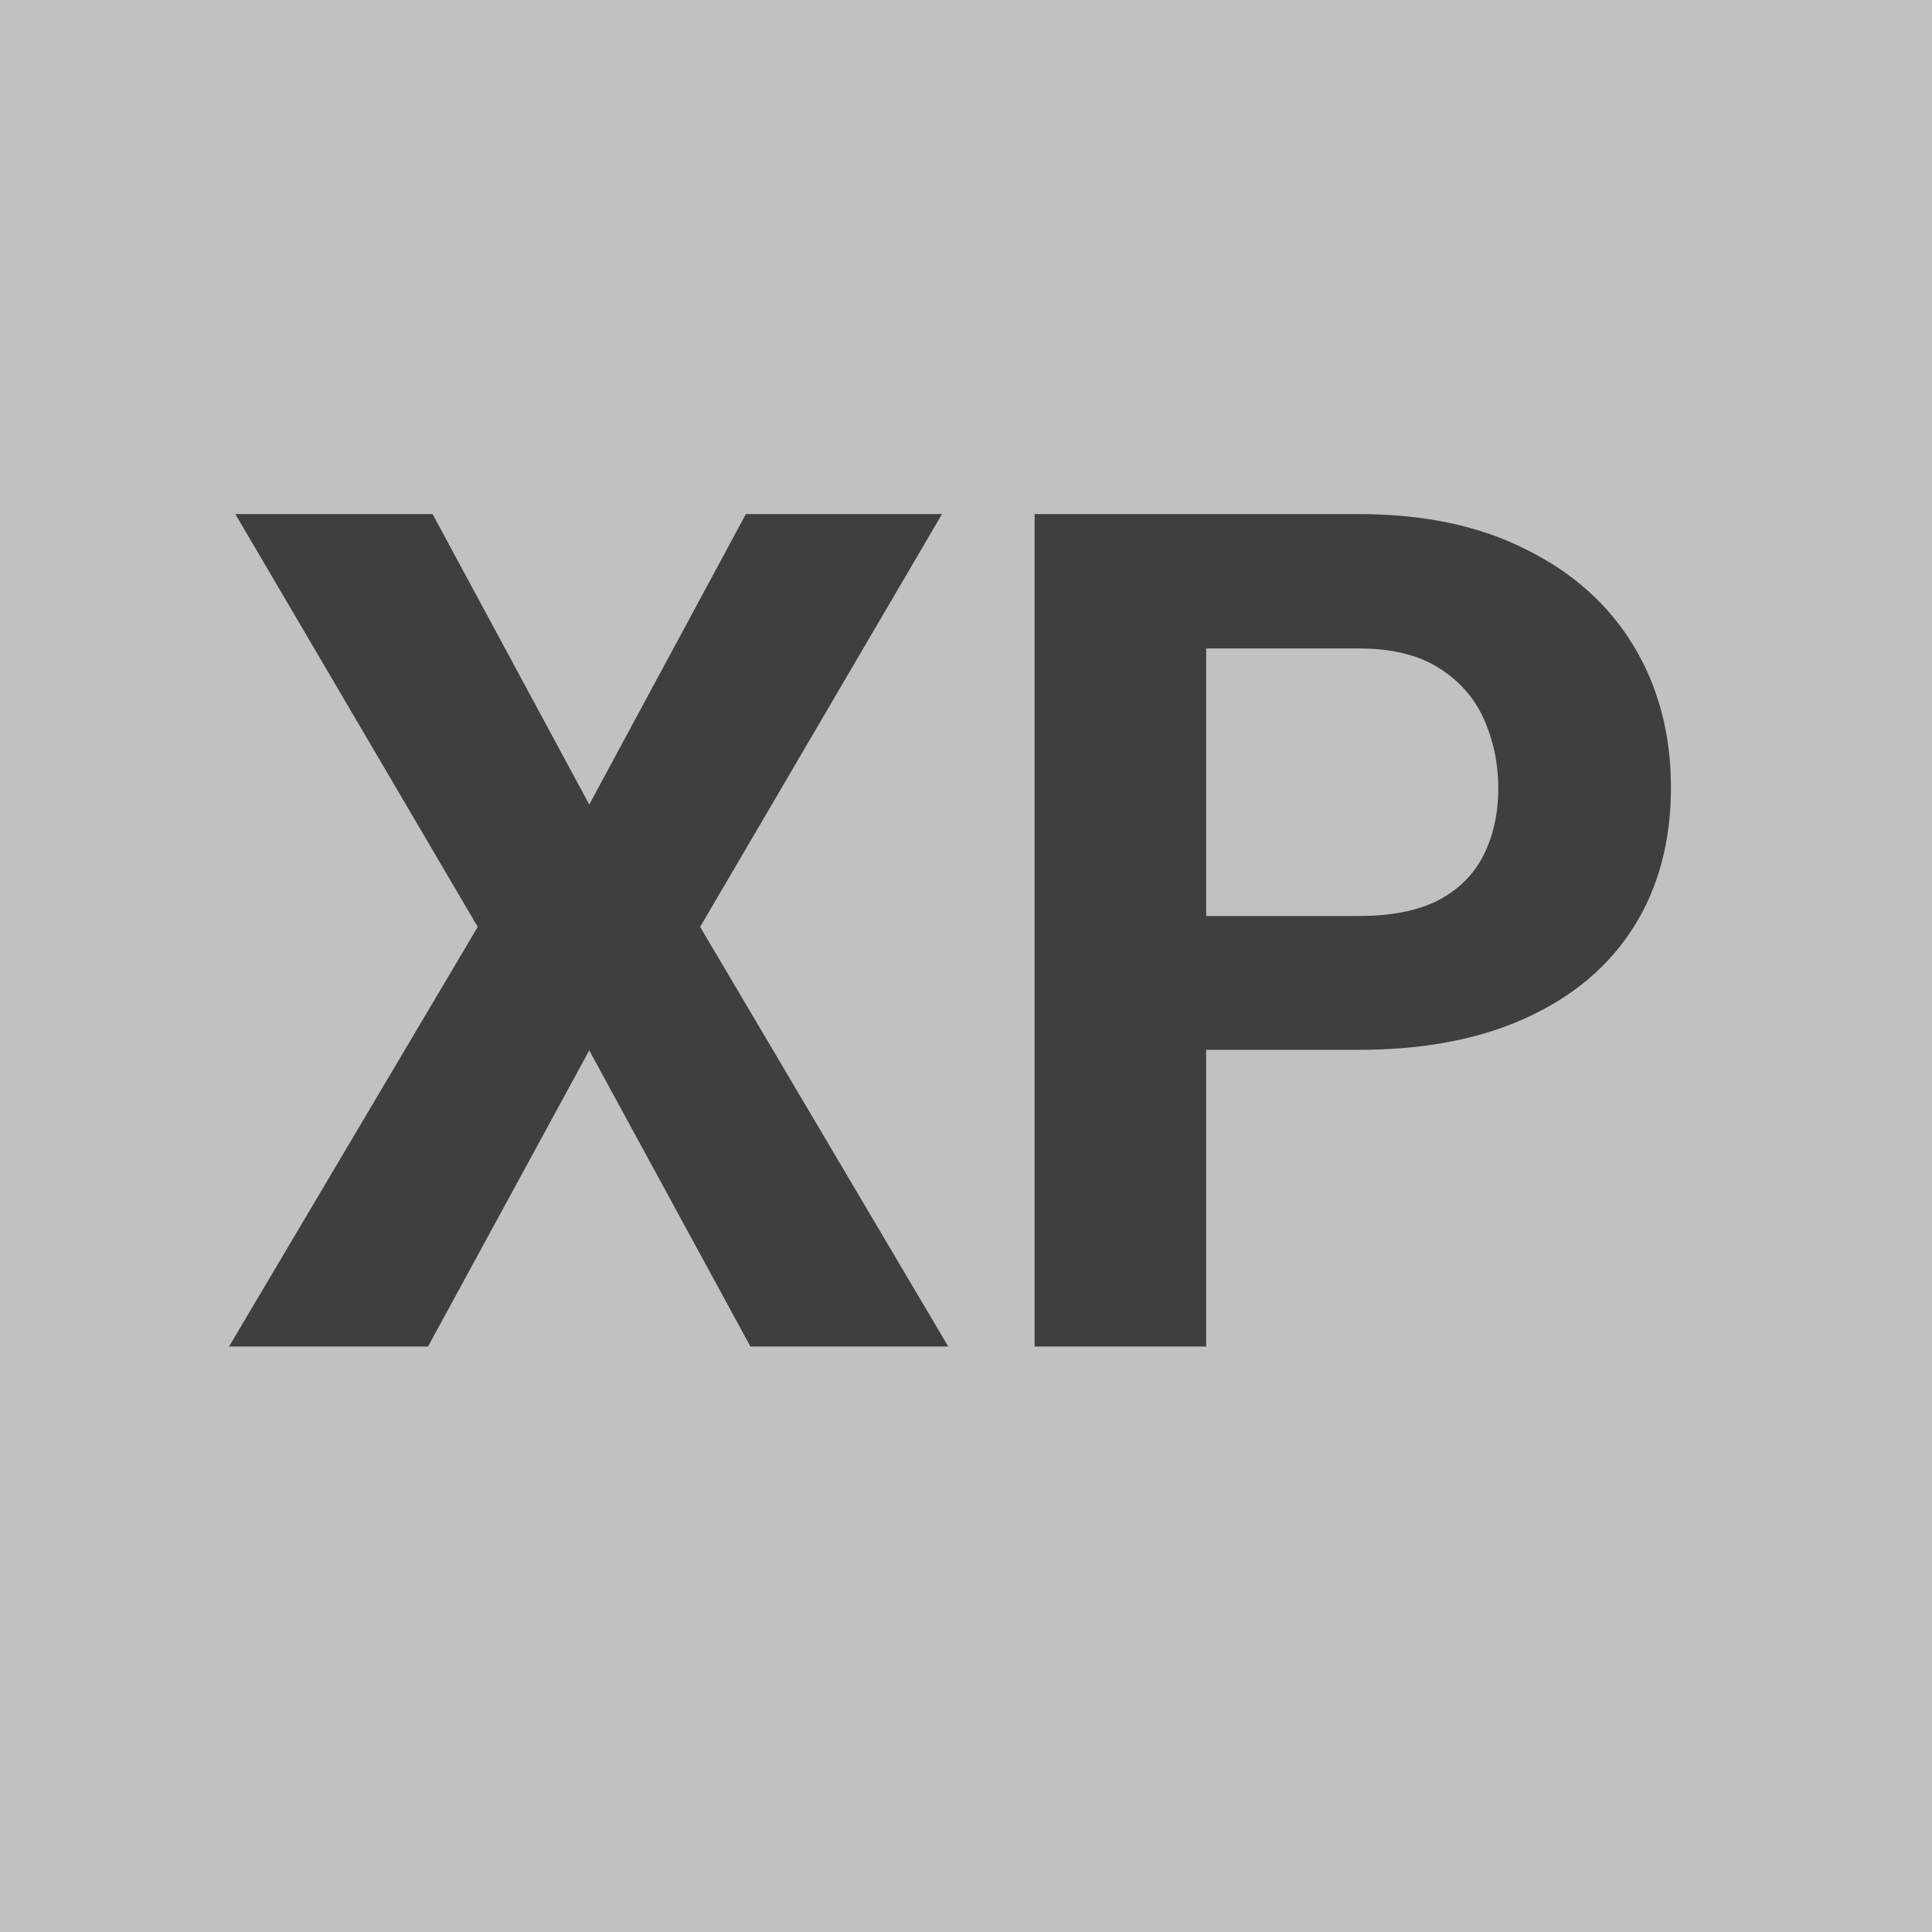
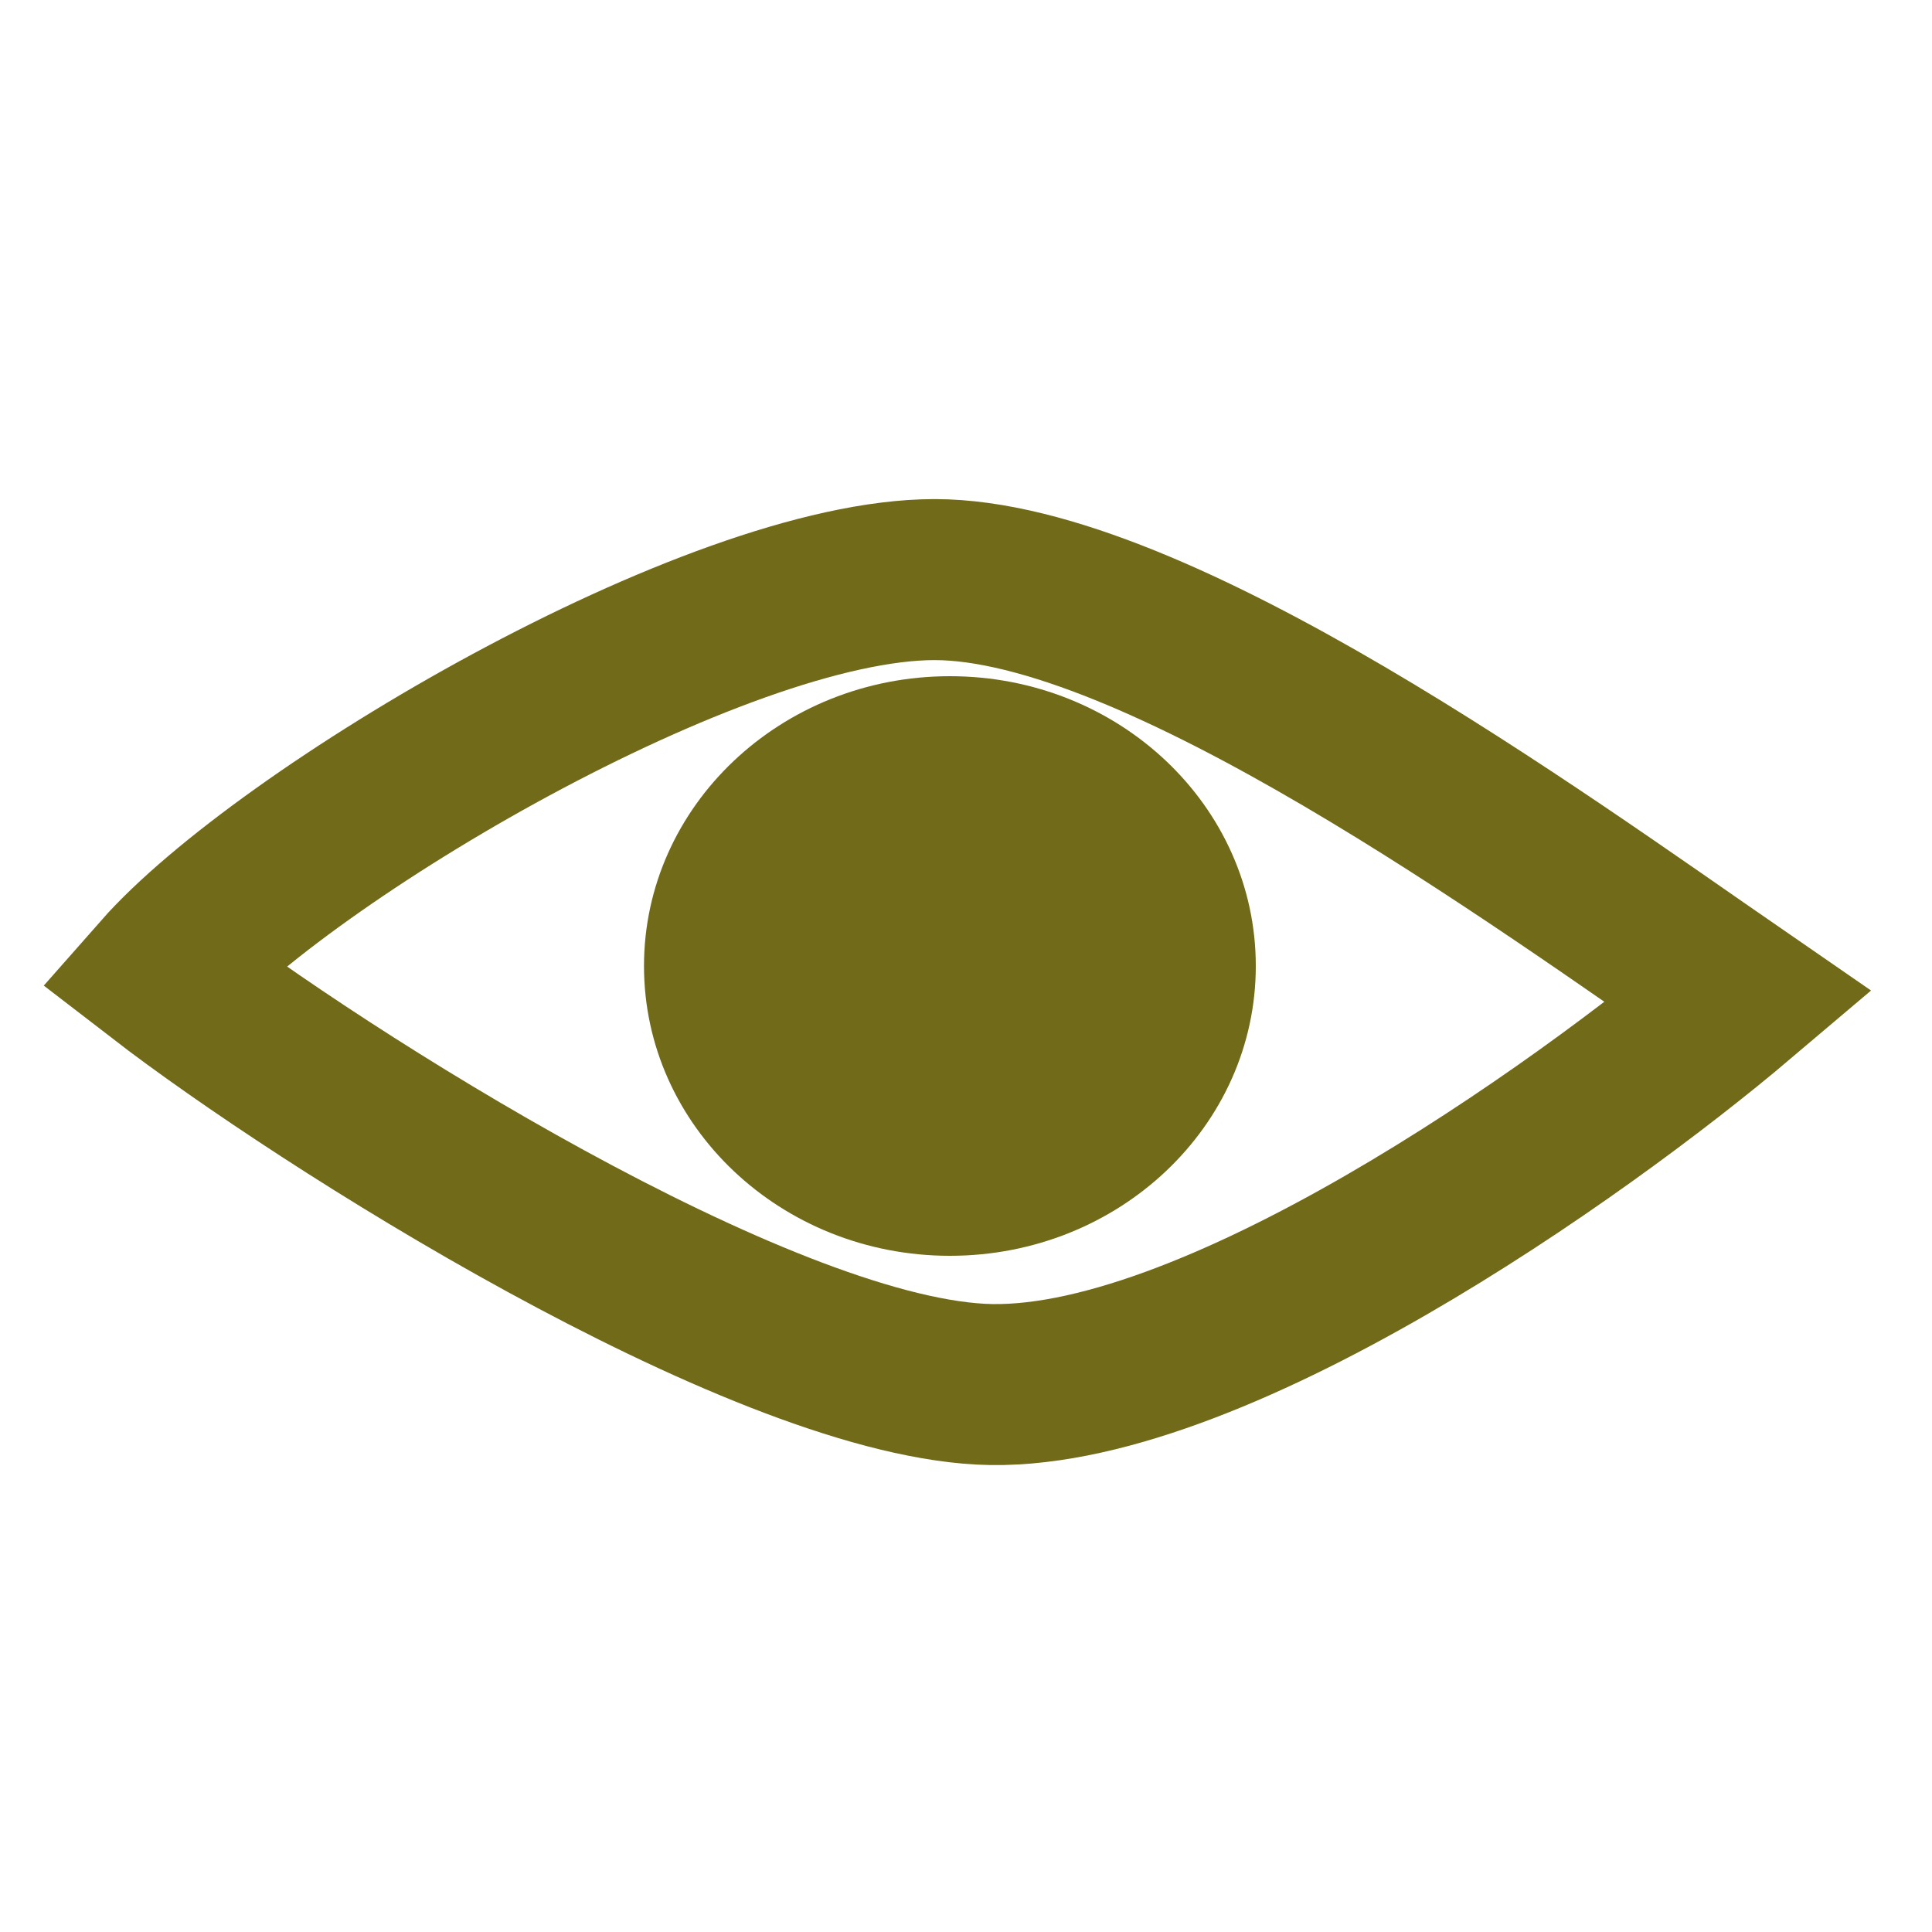
- <svg xmlns="http://www.w3.org/2000/svg" width="33" height="33" viewBox="0 0 33 33" fill="none">
-   <rect width="33" height="33" fill="#C1C1C1" />
-   <path d="M7.389 8.781L10.065 13.742L12.74 8.781H16.09L11.959 15.832L16.197 23H12.818L10.065 17.941L7.311 23H3.912L8.16 15.832L4.02 8.781H7.389ZM23.209 17.932H19.586V15.646H23.209C23.769 15.646 24.225 15.555 24.576 15.373C24.928 15.184 25.185 14.924 25.348 14.592C25.51 14.26 25.592 13.885 25.592 13.469C25.592 13.046 25.51 12.652 25.348 12.287C25.185 11.922 24.928 11.63 24.576 11.408C24.225 11.187 23.769 11.076 23.209 11.076H20.602V23H17.672V8.781H23.209C24.322 8.781 25.276 8.983 26.07 9.387C26.871 9.784 27.483 10.334 27.906 11.037C28.329 11.74 28.541 12.544 28.541 13.449C28.541 14.367 28.329 15.162 27.906 15.832C27.483 16.503 26.871 17.02 26.07 17.385C25.276 17.749 24.322 17.932 23.209 17.932Z" fill="#3F3F3F" />
+ <svg xmlns="http://www.w3.org/2000/svg" width="60" height="60" viewBox="0 0 60 60" fill="none">
+   <ellipse cx="29.5" cy="30" rx="9.5" ry="9" fill="#716A19" />
+   <path d="M29.024 18C22.174 18 8.806 25.936 5 30.258C9.995 34.108 23.411 42.61 30.451 42.987C37.492 43.365 49.084 35.13 54 30.965C47.736 26.643 35.875 18 29.024 18Z" stroke="#716A19" stroke-width="5" />
</svg>
